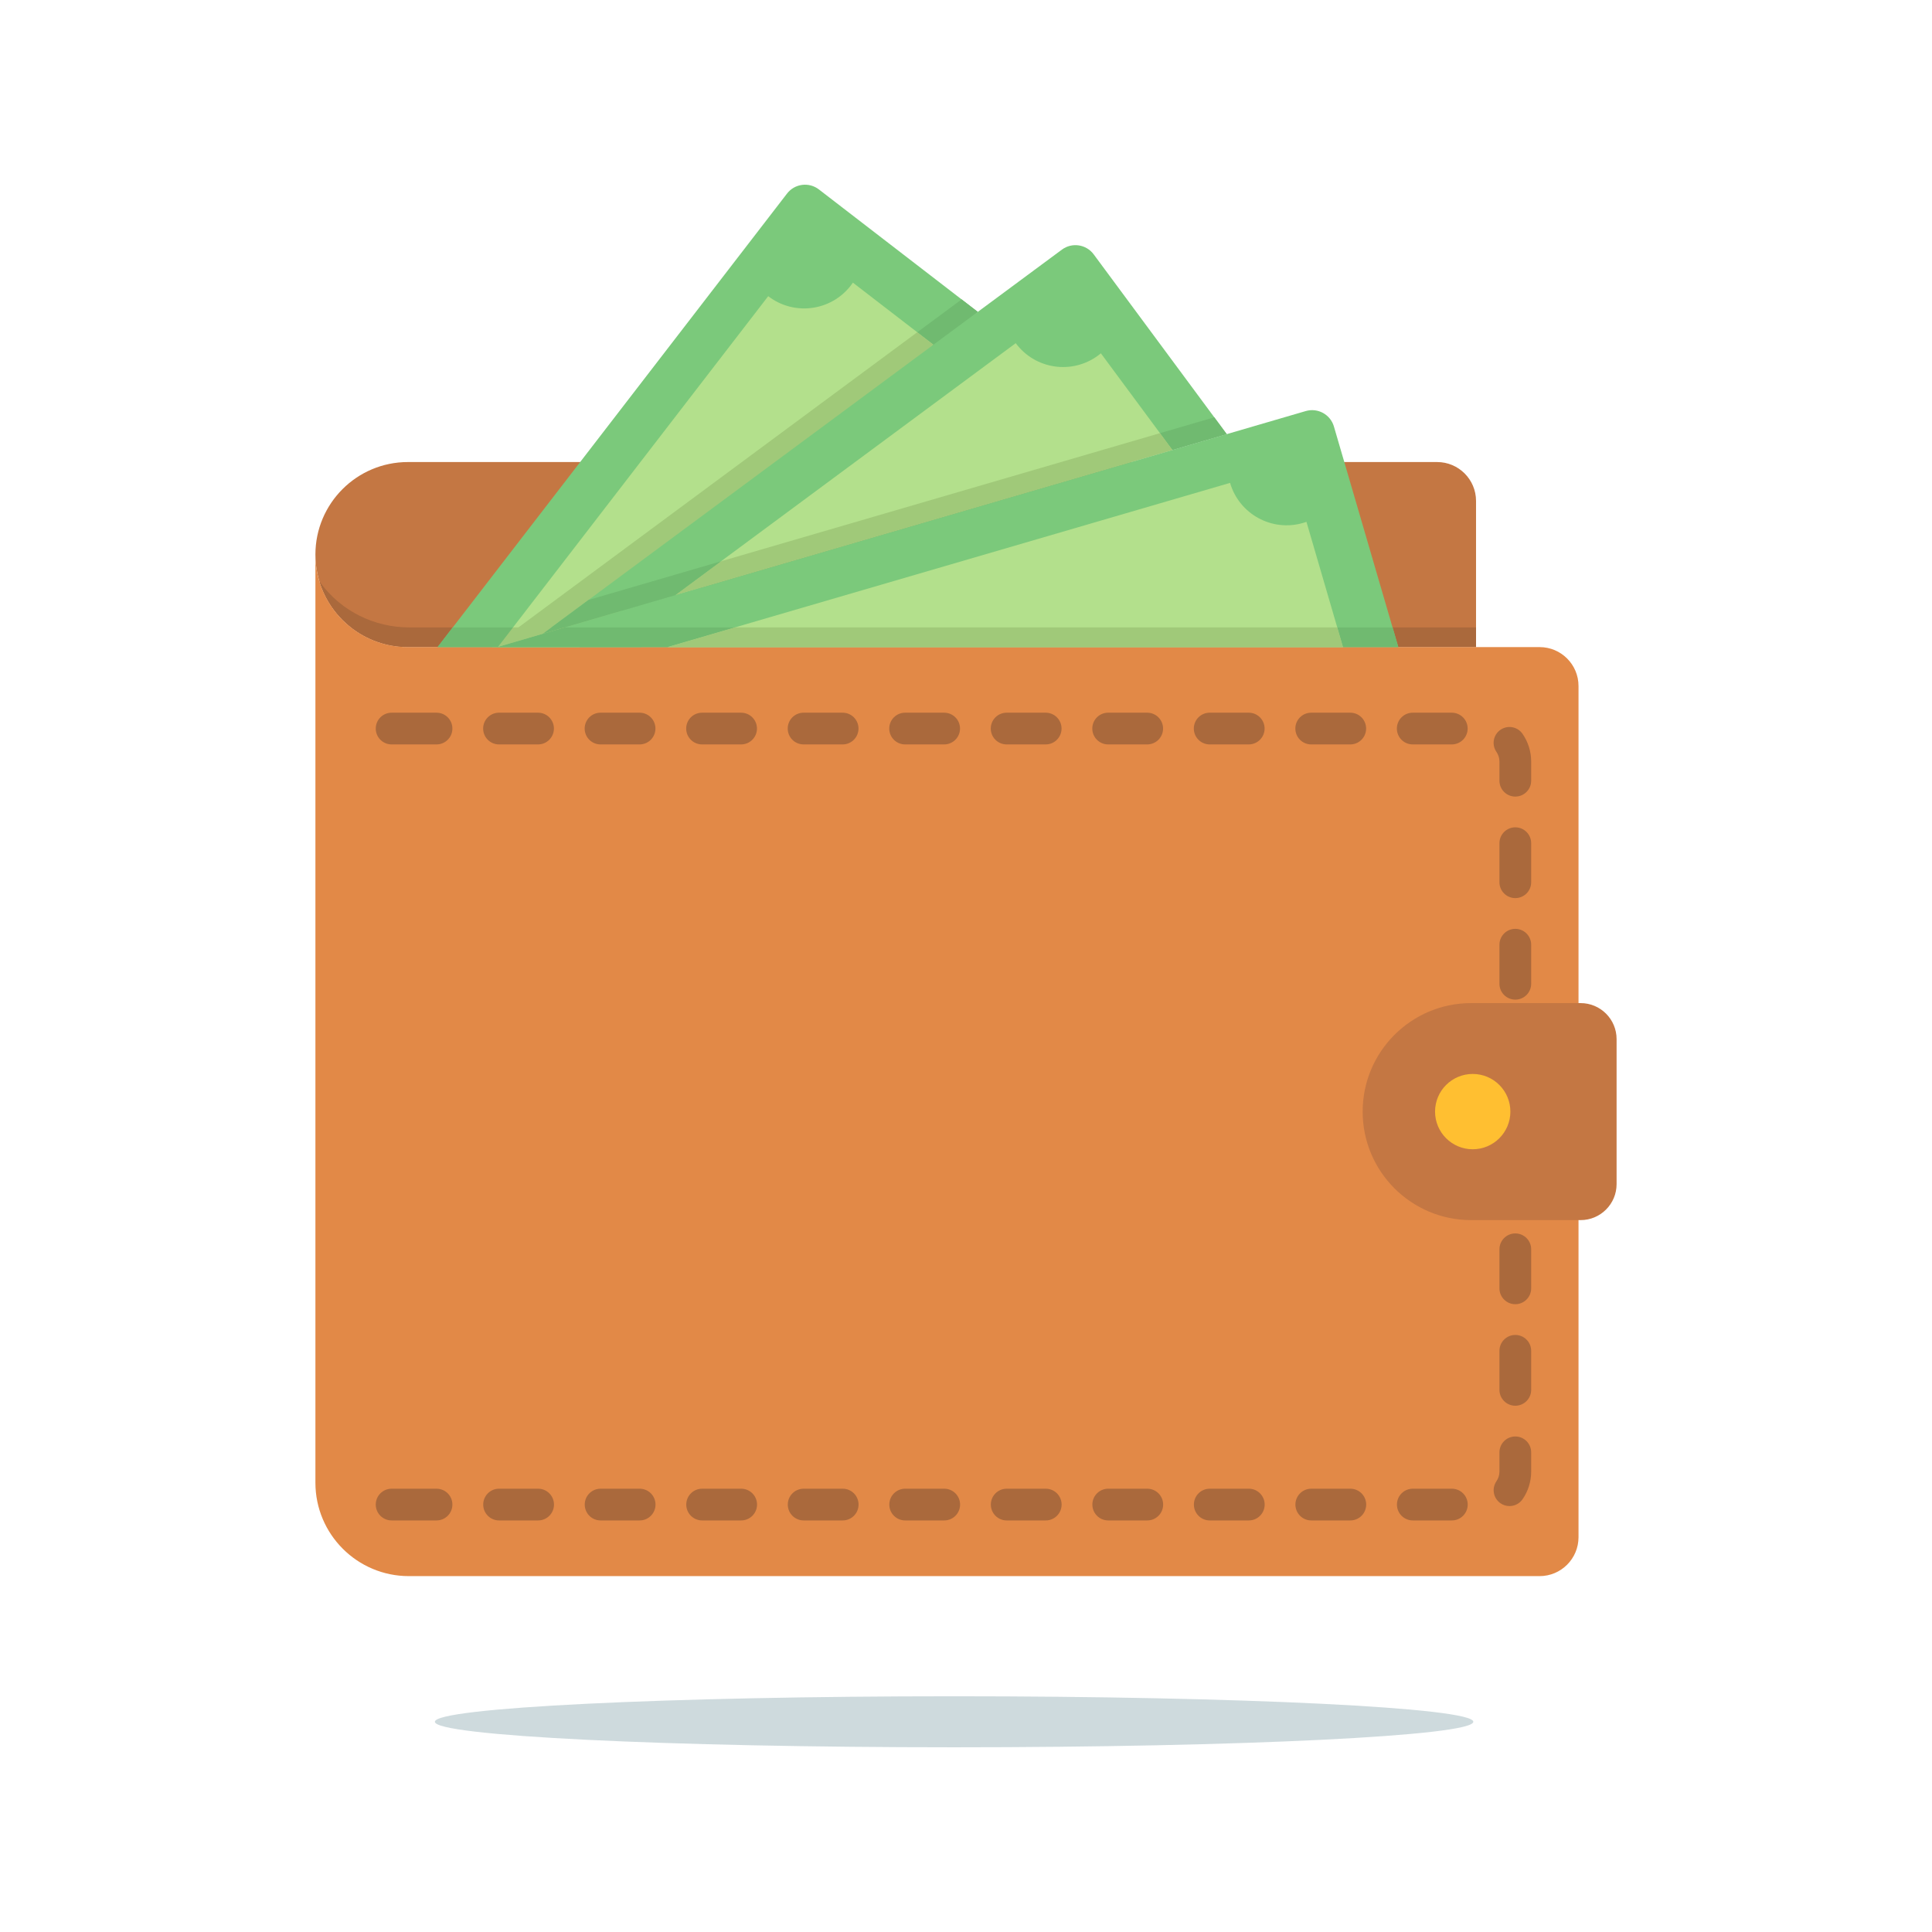
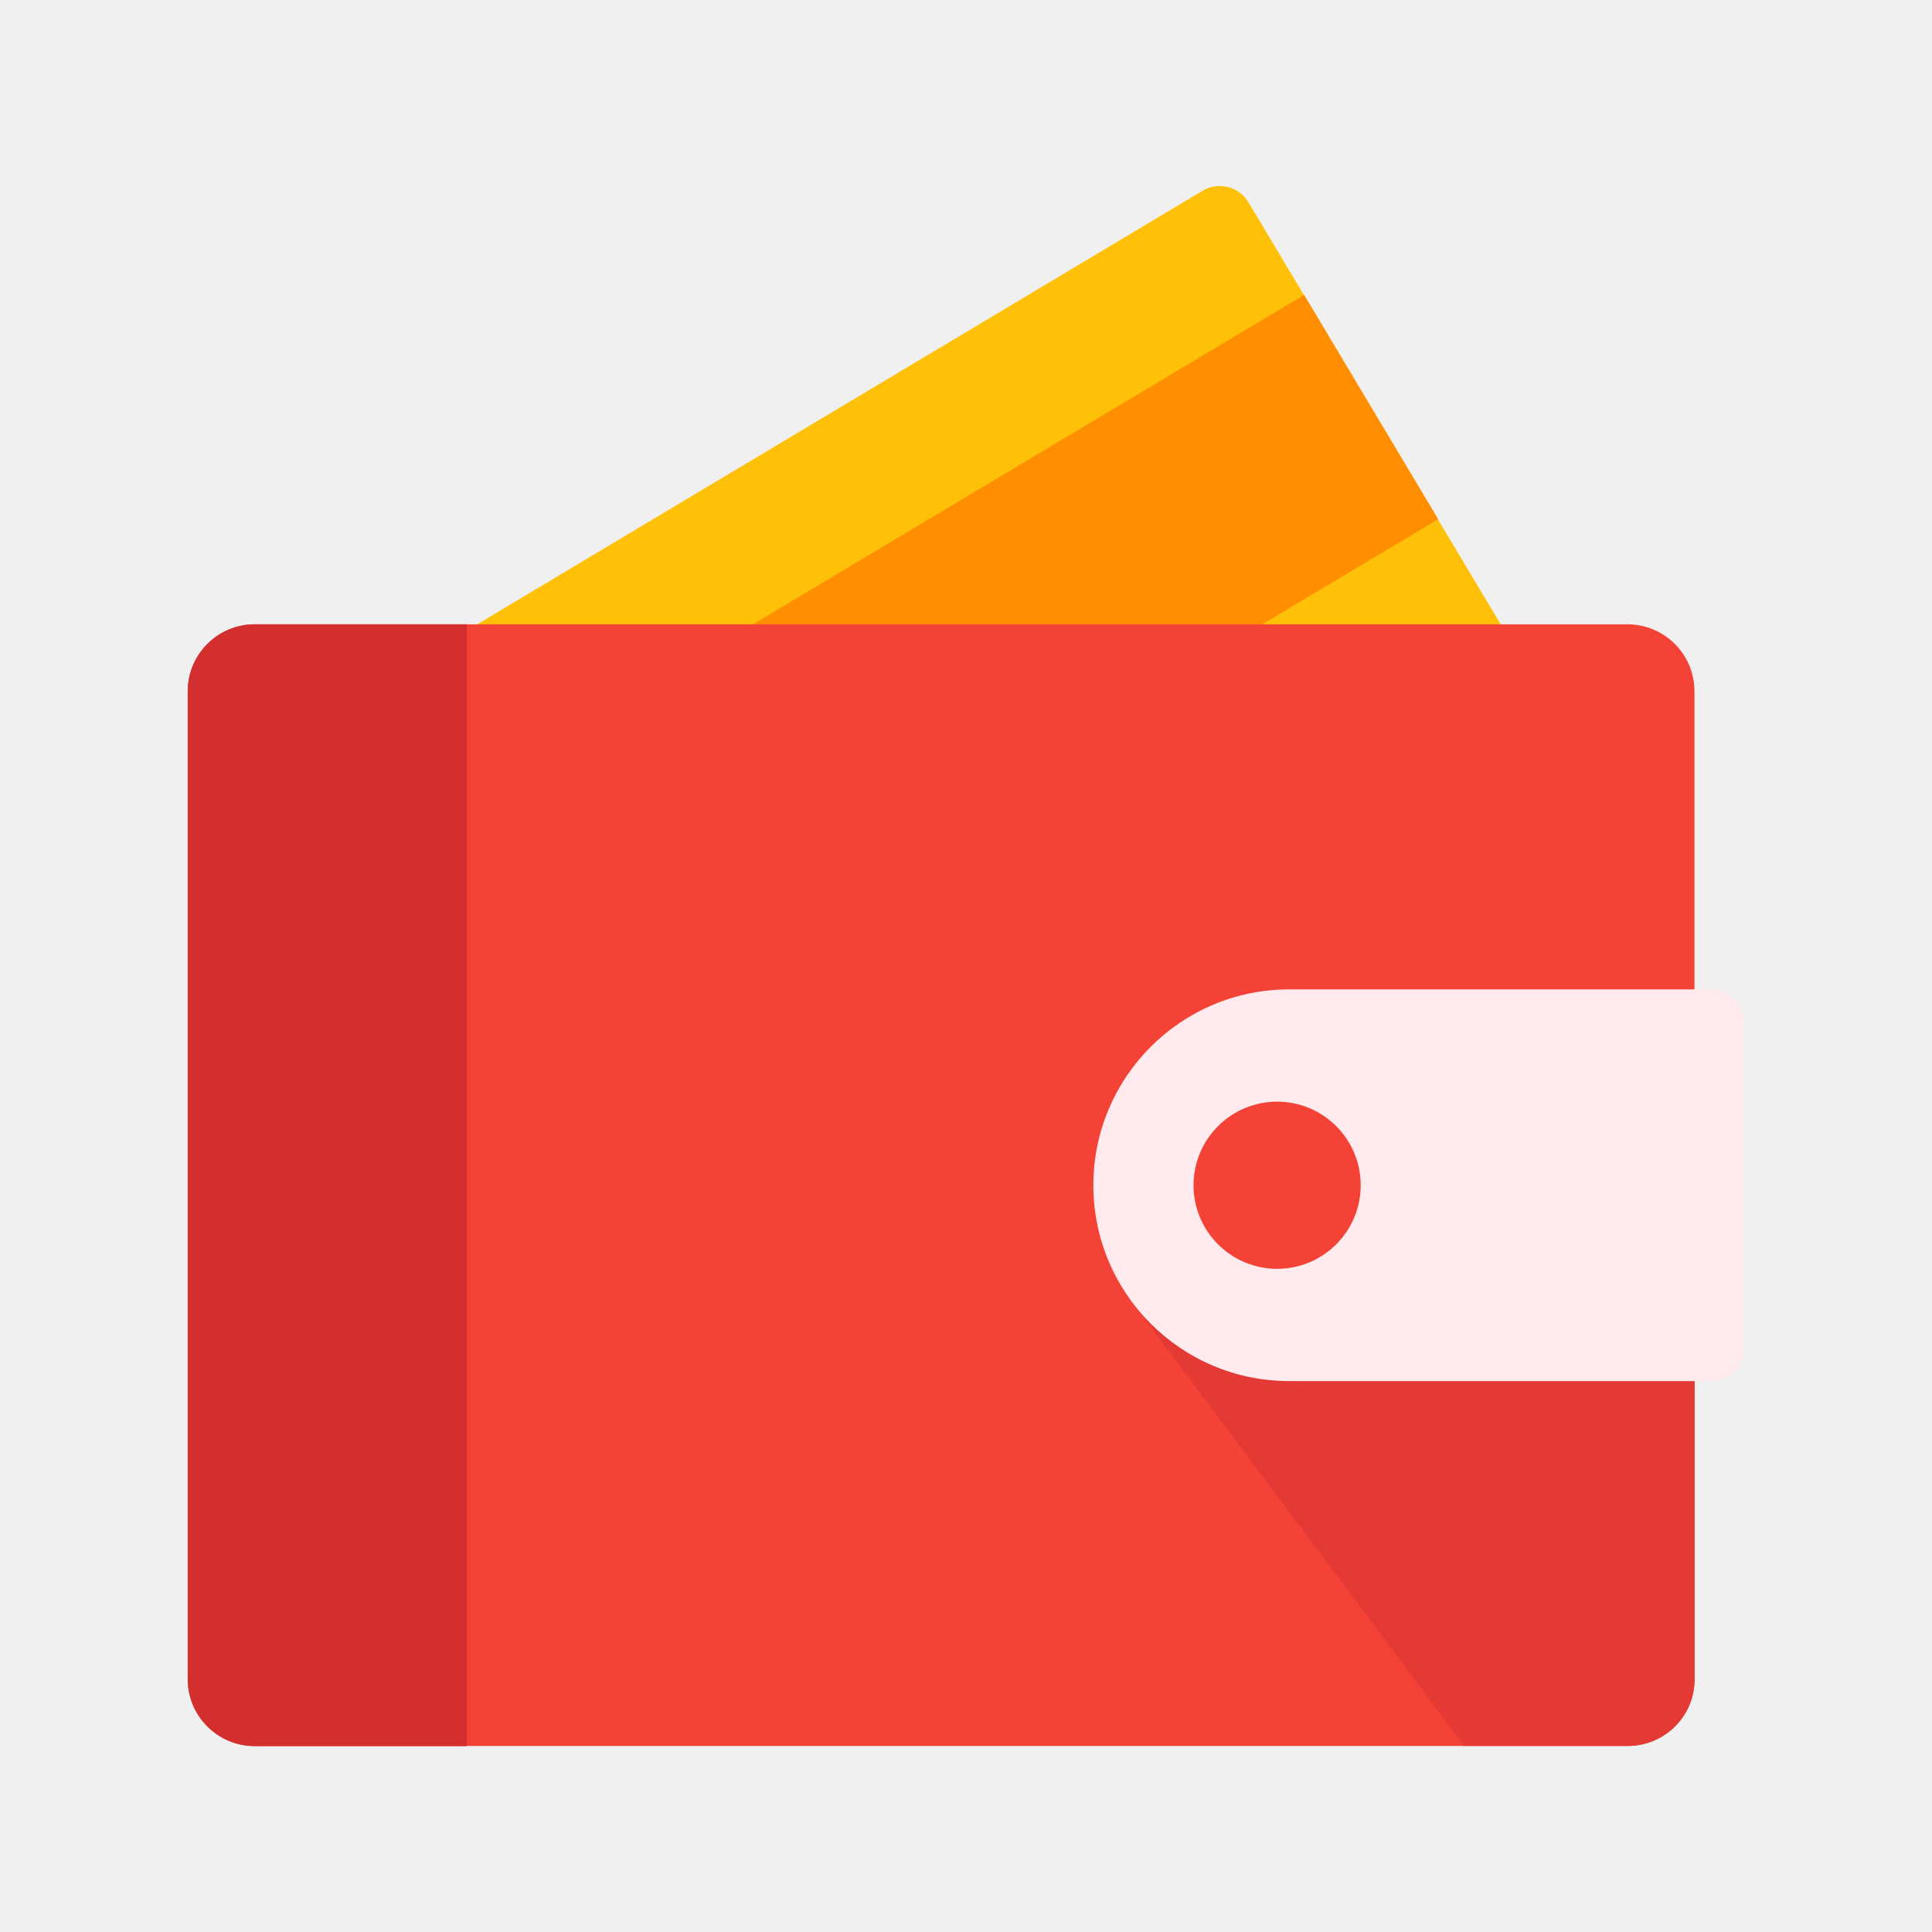
- <svg xmlns="http://www.w3.org/2000/svg" version="1.1" x="0px" y="0px" viewBox="0 0 2200 2200" style="enable-background:new 0 0 2200 2200;" xml:space="preserve">
-   <g id="background">
-     <rect x="0" style="fill:#FFFFFF;" width="2200" height="2200" />
-   </g>
-   <g id="Objects">
-     <g>
-       <g>
-         <path style="fill:#C47743;" d="M1680.791,570.476v166.382H464.526c-24.507,0-47.063-8.374-64.958-22.411     c-3.351-2.629-6.531-5.447-9.539-8.455c-19.069-19.06-30.866-45.41-30.866-74.506c0-58.174,47.18-105.354,105.363-105.354     h1171.93C1660.945,526.132,1680.791,545.987,1680.791,570.476z" />
-         <path style="fill:#AA693C;" d="M1680.791,714.447v22.411H464.526c-24.507,0-47.063-8.374-64.958-22.411     c-3.351-2.629-6.531-5.447-9.539-8.455c-12.168-12.159-21.373-27.289-26.431-44.208c0.535,0.759,1.077,1.512,1.627,2.26     c23.507,31.967,61.19,50.404,100.87,50.404H1680.791z" />
-         <path style="fill:#E28947;" d="M1797.482,781.193v969.225c0,24.48-19.846,44.335-44.335,44.335H465.574     c-58.761,0-106.411-47.641-106.411-106.411V631.486c0,29.096,11.797,55.446,30.866,74.506     c19.06,19.069,45.401,30.866,74.497,30.866h1288.621C1777.636,736.859,1797.482,756.704,1797.482,781.193z" />
-         <path style="fill:#7BC97B;" d="M498.3,736.855l162.356-210.72l235.54-305.718c8.726-11.324,24.971-13.425,36.295-4.709     l180.942,139.416l-383.609,381.73H498.3z" />
-         <path style="fill:#B3E08C;" d="M1062.912,392.513L690.997,709.885l-31.607,26.973h-92.482l9.105-11.824l153.248-198.902     l145.516-188.866c29.349,22.61,71.471,17.154,94.09-12.195c0.813-1.066,1.599-2.132,2.331-3.225l73.295,56.475L1062.912,392.513z     " />
-         <polygon style="fill:#70BA70;" points="1113.434,355.125 784.292,682.65 690.997,709.885 1062.912,392.513 1044.493,378.322      1095.016,340.934    " />
-         <polygon style="fill:#A0C979;" points="1062.912,392.513 690.997,709.885 598.597,736.859 560.043,736.859 576.014,725.034      587.712,716.38 590.322,714.447 1044.493,378.322    " />
-         <path style="fill:#7BC97B;" d="M1396.905,494.344L618.181,721.656l51.977-38.472l539.065-398.942     c11.481-8.5,27.696-6.079,36.187,5.402l137.323,185.551L1396.905,494.344z" />
-         <path style="fill:#B3E08C;" d="M1335.064,512.393l-566.02,165.226l51.986-38.472l335.61-248.377     c22.032,29.782,64.036,36.06,93.828,14.01c1.066-0.786,2.114-1.608,3.125-2.457l67.297,90.919L1335.064,512.393z" />
-         <path style="fill:#7BC97B;" d="M1592.272,736.855l-61.496-210.72l-11.812-40.454c-4.008-13.718-18.374-21.592-32.092-17.593     l-198.864,58.047l-721.907,210.72H1592.272z" />
-         <polygon style="fill:#70BA70;" points="1396.905,494.344 1335.064,512.393 1320.891,493.242 1382.732,475.194    " />
-         <polygon style="fill:#A0C979;" points="1335.064,512.393 769.044,677.619 821.03,639.146 1257.333,511.797 1320.891,493.242         " />
-         <path style="fill:#B3E08C;" d="M1529.304,736.855l-41.624-142.617c-1.241,0.443-2.51,0.851-3.795,1.224     c-35.568,10.384-72.812-10.038-83.187-45.597l-640.636,186.99H1529.304z" />
-         <polygon style="fill:#70BA70;" points="836.847,714.447 760.065,736.859 566.104,736.859 642.877,714.447    " />
-         <polygon style="fill:#70BA70;" points="1592.275,736.859 1529.305,736.859 1522.765,714.447 1585.735,714.447    " />
-         <polygon style="fill:#A0C979;" points="1529.305,736.859 760.065,736.859 836.847,714.447 1522.765,714.447    " />
-         <polygon style="fill:#A0C979;" points="642.877,714.447 566.104,736.859 560.043,736.859 584.171,714.447    " />
-         <polygon style="fill:#70BA70;" points="821.03,639.146 769.044,677.619 618.181,721.656 670.158,683.183    " />
-         <polygon style="fill:#70BA70;" points="584.171,714.447 566.908,736.859 498.301,736.859 515.564,714.447    " />
-         <g>
-           <path style="fill:#AA693C;" d="M497.081,847.683h-51.138c-9.978,0-18.066-8.088-18.066-18.066s8.088-18.066,18.066-18.066      h51.138c9.978,0,18.066,8.088,18.066,18.066S507.059,847.683,497.081,847.683z" />
-           <path style="fill:#AA693C;" d="M1653.245,1731.343h-44.465c-9.978,0-18.066-8.088-18.066-18.066      c0-9.978,8.089-18.066,18.066-18.066h44.465c9.978,0,18.066,8.088,18.066,18.066      C1671.311,1723.255,1663.223,1731.343,1653.245,1731.343z M1537.636,1731.343h-44.465c-9.978,0-18.066-8.088-18.066-18.066      c0-9.978,8.088-18.066,18.066-18.066h44.465c9.978,0,18.066,8.088,18.066,18.066      C1555.702,1723.255,1547.614,1731.343,1537.636,1731.343z M1422.028,1731.343h-44.465c-9.978,0-18.066-8.088-18.066-18.066      c0-9.978,8.088-18.066,18.066-18.066h44.465c9.978,0,18.066,8.088,18.066,18.066      C1440.094,1723.255,1432.006,1731.343,1422.028,1731.343z M1306.419,1731.343h-44.465c-9.978,0-18.066-8.088-18.066-18.066      c0-9.978,8.089-18.066,18.066-18.066h44.465c9.978,0,18.066,8.088,18.066,18.066      C1324.485,1723.255,1316.397,1731.343,1306.419,1731.343z M1190.811,1731.343h-44.465c-9.978,0-18.066-8.088-18.066-18.066      c0-9.978,8.088-18.066,18.066-18.066h44.465c9.978,0,18.066,8.088,18.066,18.066      C1208.877,1723.255,1200.789,1731.343,1190.811,1731.343z M1075.202,1731.343h-44.465c-9.978,0-18.066-8.088-18.066-18.066      c0-9.978,8.088-18.066,18.066-18.066h44.465c9.978,0,18.066,8.088,18.066,18.066      C1093.268,1723.255,1085.18,1731.343,1075.202,1731.343z M959.594,1731.343h-44.465c-9.978,0-18.066-8.088-18.066-18.066      c0-9.978,8.088-18.066,18.066-18.066h44.465c9.978,0,18.066,8.088,18.066,18.066      C977.66,1723.255,969.571,1731.343,959.594,1731.343z M843.984,1731.343H799.52c-9.978,0-18.066-8.088-18.066-18.066      c0-9.978,8.088-18.066,18.066-18.066h44.465c9.978,0,18.066,8.088,18.066,18.066      C862.051,1723.255,853.962,1731.343,843.984,1731.343z M728.376,1731.343h-44.465c-9.978,0-18.066-8.088-18.066-18.066      c0-9.978,8.088-18.066,18.066-18.066h44.465c9.978,0,18.066,8.088,18.066,18.066      C746.443,1723.255,738.354,1731.343,728.376,1731.343z M612.768,1731.343h-44.466c-9.978,0-18.066-8.088-18.066-18.066      c0-9.978,8.088-18.066,18.066-18.066h44.466c9.978,0,18.066,8.088,18.066,18.066      C630.835,1723.255,622.746,1731.343,612.768,1731.343z M1718.904,1714.994c-3.525,0-7.086-1.03-10.211-3.175      c-8.225-5.648-10.314-16.895-4.667-25.12c2.233-3.252,3.413-7.07,3.413-11.045v-21.85c0-9.978,8.088-18.066,18.066-18.066      c9.978,0,18.066,8.088,18.066,18.066v21.85c0,11.308-3.375,22.2-9.759,31.498      C1730.311,1712.253,1724.655,1714.994,1718.904,1714.994z M1725.506,1600.727c-9.978,0-18.066-8.089-18.066-18.066v-44.465      c0-9.978,8.088-18.066,18.066-18.066c9.978,0,18.066,8.089,18.066,18.066v44.465      C1743.572,1592.639,1735.484,1600.727,1725.506,1600.727z M1725.506,1485.119c-9.978,0-18.066-8.088-18.066-18.066v-44.465      c0-9.978,8.088-18.066,18.066-18.066c9.978,0,18.066,8.088,18.066,18.066v44.465      C1743.572,1477.031,1735.484,1485.119,1725.506,1485.119z M1725.506,1369.51c-9.978,0-18.066-8.088-18.066-18.066v-44.465      c0-9.978,8.088-18.066,18.066-18.066c9.978,0,18.066,8.088,18.066,18.066v44.465      C1743.572,1361.422,1735.484,1369.51,1725.506,1369.51z M1725.506,1253.902c-9.978,0-18.066-8.089-18.066-18.066v-44.465      c0-9.978,8.088-18.066,18.066-18.066c9.978,0,18.066,8.088,18.066,18.066v44.465      C1743.572,1245.813,1735.484,1253.902,1725.506,1253.902z M1725.506,1138.293c-9.978,0-18.066-8.088-18.066-18.066v-44.465      c0-9.978,8.088-18.066,18.066-18.066c9.978,0,18.066,8.088,18.066,18.066v44.465      C1743.572,1130.205,1735.484,1138.293,1725.506,1138.293z M1725.506,1022.685c-9.978,0-18.066-8.088-18.066-18.066v-44.465      c0-9.978,8.088-18.066,18.066-18.066c9.978,0,18.066,8.088,18.066,18.066v44.465      C1743.572,1014.596,1735.484,1022.685,1725.506,1022.685z M1725.506,907.076c-9.978,0-18.066-8.088-18.066-18.066v-21.771      c0-3.988-1.188-7.819-3.436-11.078c-5.666-8.213-3.6-19.465,4.613-25.13c8.213-5.666,19.465-3.601,25.13,4.613      c6.428,9.319,9.826,20.244,9.826,31.595v21.771C1743.572,898.988,1735.484,907.076,1725.506,907.076z M1653.166,847.683h-44.465      c-9.978,0-18.066-8.088-18.066-18.066s8.089-18.066,18.066-18.066h44.465c9.978,0,18.066,8.088,18.066,18.066      S1663.144,847.683,1653.166,847.683z M1537.558,847.683h-44.465c-9.978,0-18.066-8.088-18.066-18.066      s8.088-18.066,18.066-18.066h44.465c9.978,0,18.066,8.088,18.066,18.066S1547.536,847.683,1537.558,847.683z M1421.95,847.683      h-44.465c-9.978,0-18.066-8.088-18.066-18.066s8.088-18.066,18.066-18.066h44.465c9.978,0,18.066,8.088,18.066,18.066      S1431.928,847.683,1421.95,847.683z M1306.341,847.683h-44.465c-9.978,0-18.066-8.088-18.066-18.066s8.089-18.066,18.066-18.066      h44.465c9.978,0,18.066,8.088,18.066,18.066S1316.319,847.683,1306.341,847.683z M1190.733,847.683h-44.466      c-9.978,0-18.066-8.088-18.066-18.066s8.088-18.066,18.066-18.066h44.466c9.978,0,18.066,8.088,18.066,18.066      S1200.711,847.683,1190.733,847.683z M1075.124,847.683h-44.465c-9.978,0-18.066-8.088-18.066-18.066      s8.088-18.066,18.066-18.066h44.465c9.978,0,18.066,8.088,18.066,18.066S1085.102,847.683,1075.124,847.683z M959.516,847.683      H915.05c-9.978,0-18.066-8.088-18.066-18.066s8.088-18.066,18.066-18.066h44.466c9.978,0,18.066,8.088,18.066,18.066      S969.494,847.683,959.516,847.683z M843.907,847.683h-44.465c-9.978,0-18.066-8.088-18.066-18.066s8.088-18.066,18.066-18.066      h44.465c9.978,0,18.066,8.088,18.066,18.066S853.885,847.683,843.907,847.683z M728.299,847.683h-44.466      c-9.978,0-18.066-8.088-18.066-18.066s8.088-18.066,18.066-18.066h44.466c9.978,0,18.066,8.088,18.066,18.066      S738.277,847.683,728.299,847.683z M612.69,847.683h-44.465c-9.978,0-18.066-8.088-18.066-18.066s8.088-18.066,18.066-18.066      h44.465c9.978,0,18.066,8.088,18.066,18.066S622.668,847.683,612.69,847.683z" />
-           <path style="fill:#AA693C;" d="M497.081,1731.343h-51.138c-9.978,0-18.066-8.088-18.066-18.066      c0-9.978,8.088-18.066,18.066-18.066h51.138c9.978,0,18.066,8.088,18.066,18.066      C515.148,1723.255,507.059,1731.343,497.081,1731.343z" />
-         </g>
-         <path style="fill:#C47743;" d="M1675.242,1389.359h124.573c22.656,0,41.023-18.366,41.023-41.023v-165.069     c0-22.656-18.366-41.023-41.023-41.023h-124.573c-68.239,0-123.557,55.318-123.557,123.557v0     C1551.685,1334.04,1607.003,1389.359,1675.242,1389.359z" />
-         <circle style="fill:#FFBF31;" cx="1677.01" cy="1265.803" r="42.885" />
-       </g>
-       <ellipse style="fill:#CEDADD;" cx="1086.445" cy="1960.621" rx="591.245" ry="29.047" />
-     </g>
-   </g>
+ <svg xmlns="http://www.w3.org/2000/svg" class="svg-icon" style="width: 1em; height: 1em;vertical-align: middle;fill: currentColor;overflow: hidden;" viewBox="0 0 1024 1024" version="1.1">
+   <path d="M828.6 421L379.7 689.3c-8.4 5-19.3 2.3-24.3-6.1l-173-289.5c-5-8.4-2.3-19.3 6.1-24.3l448.9-268.3c8.4-5 19.3-2.3 24.3 6.1l173 289.5c5.1 8.4 2.3 19.3-6.1 24.3z" fill="#FFC107" />
+   <path d="M211.808 442.813l479.416-286.51 71.05 118.888L282.86 561.7z" fill="#FF8F00" />
+   <path d="M862.7 925.4H135c-19.6 0-35.5-15.9-35.5-35.5V366.4c0-19.6 15.9-35.5 35.5-35.5h727.6c19.6 0 35.5 15.9 35.5 35.5V890c0.1 19.6-15.8 35.4-35.4 35.4z" fill="#F44336" />
+   <path d="M898.2 890V662.9l-293.1 33.9L776 925.4h86.6c19.7 0 35.6-15.8 35.6-35.4z" fill="#E53935" />
+   <path d="M683.3 732h223.4c9.8 0 17.7-7.9 17.7-17.7V542.1c0-9.8-7.9-17.7-17.7-17.7H683.3c-57.3 0-103.8 46.5-103.8 103.8S626 732 683.3 732z" fill="#FFEBEE" />
+   <path d="M676.9 628.2m-44.3 0a44.3 44.3 0 1 0 88.6 0 44.3 44.3 0 1 0-88.6 0Z" fill="#F44336" />
+   <path d="M135 330.9c-19.6 0-35.5 15.9-35.5 35.5V890c0 19.6 15.9 35.5 35.5 35.5h112.4V330.9H135z" fill="#D32F2F" />
</svg>
